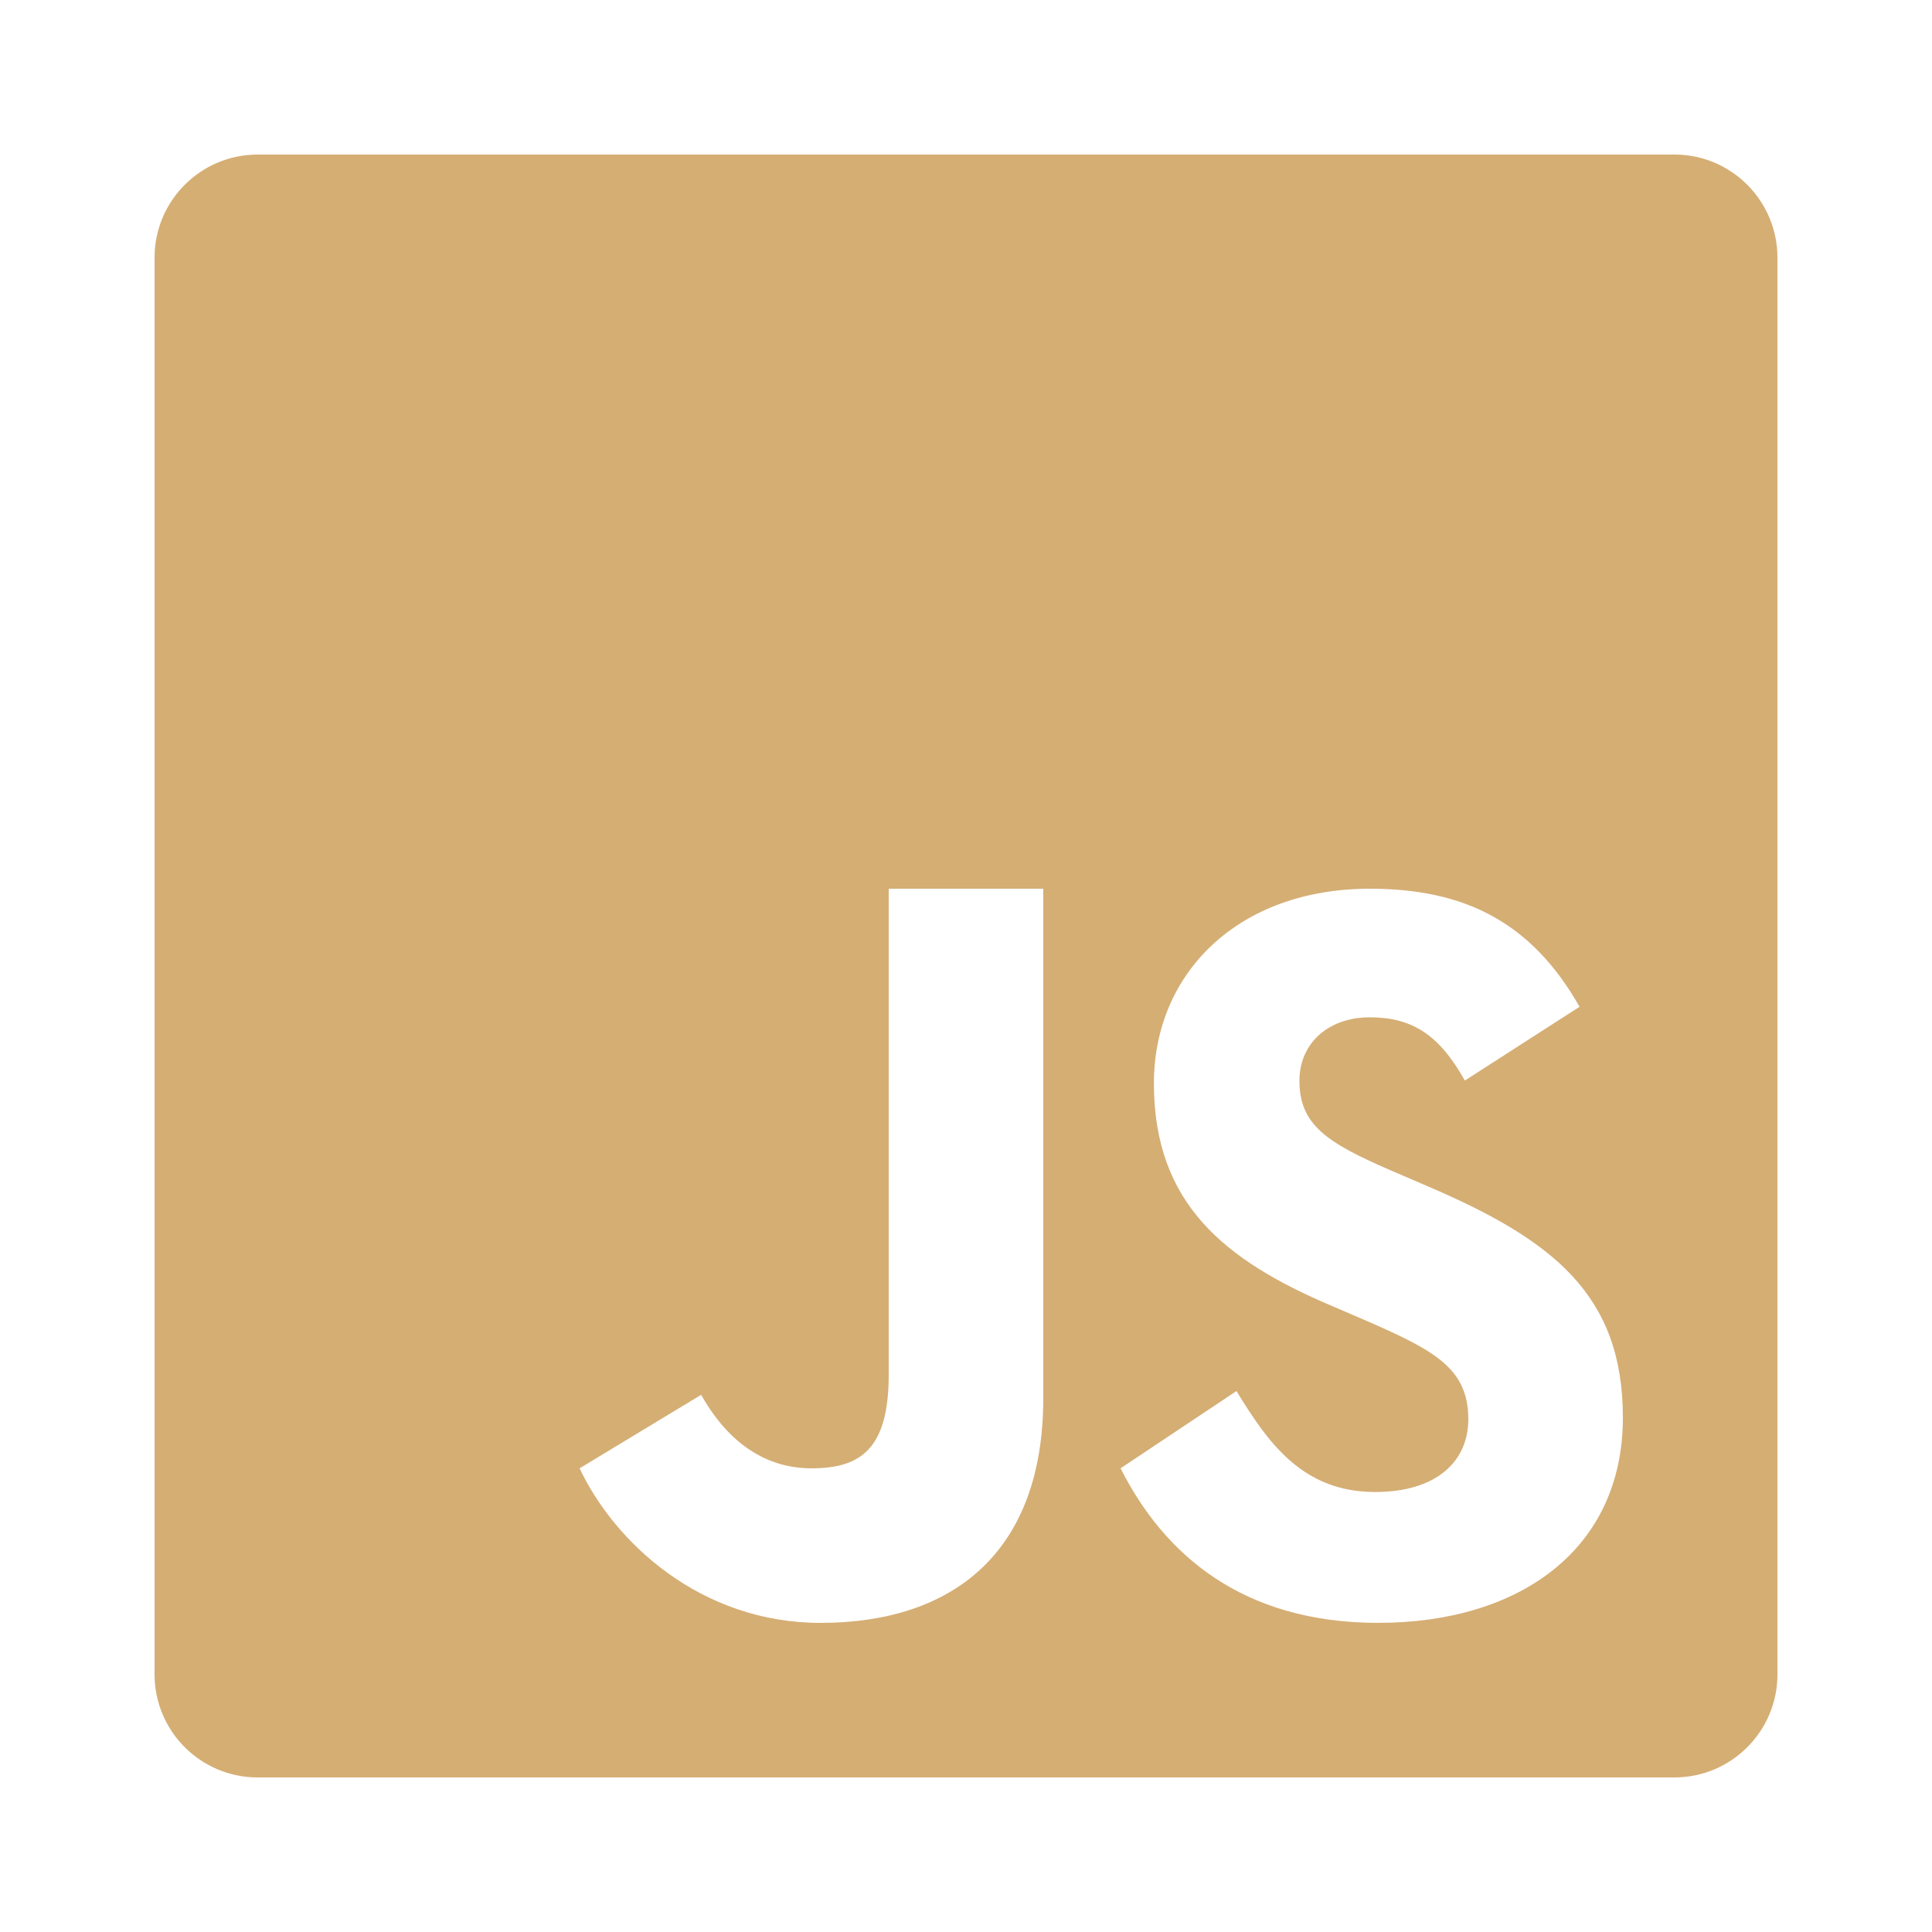
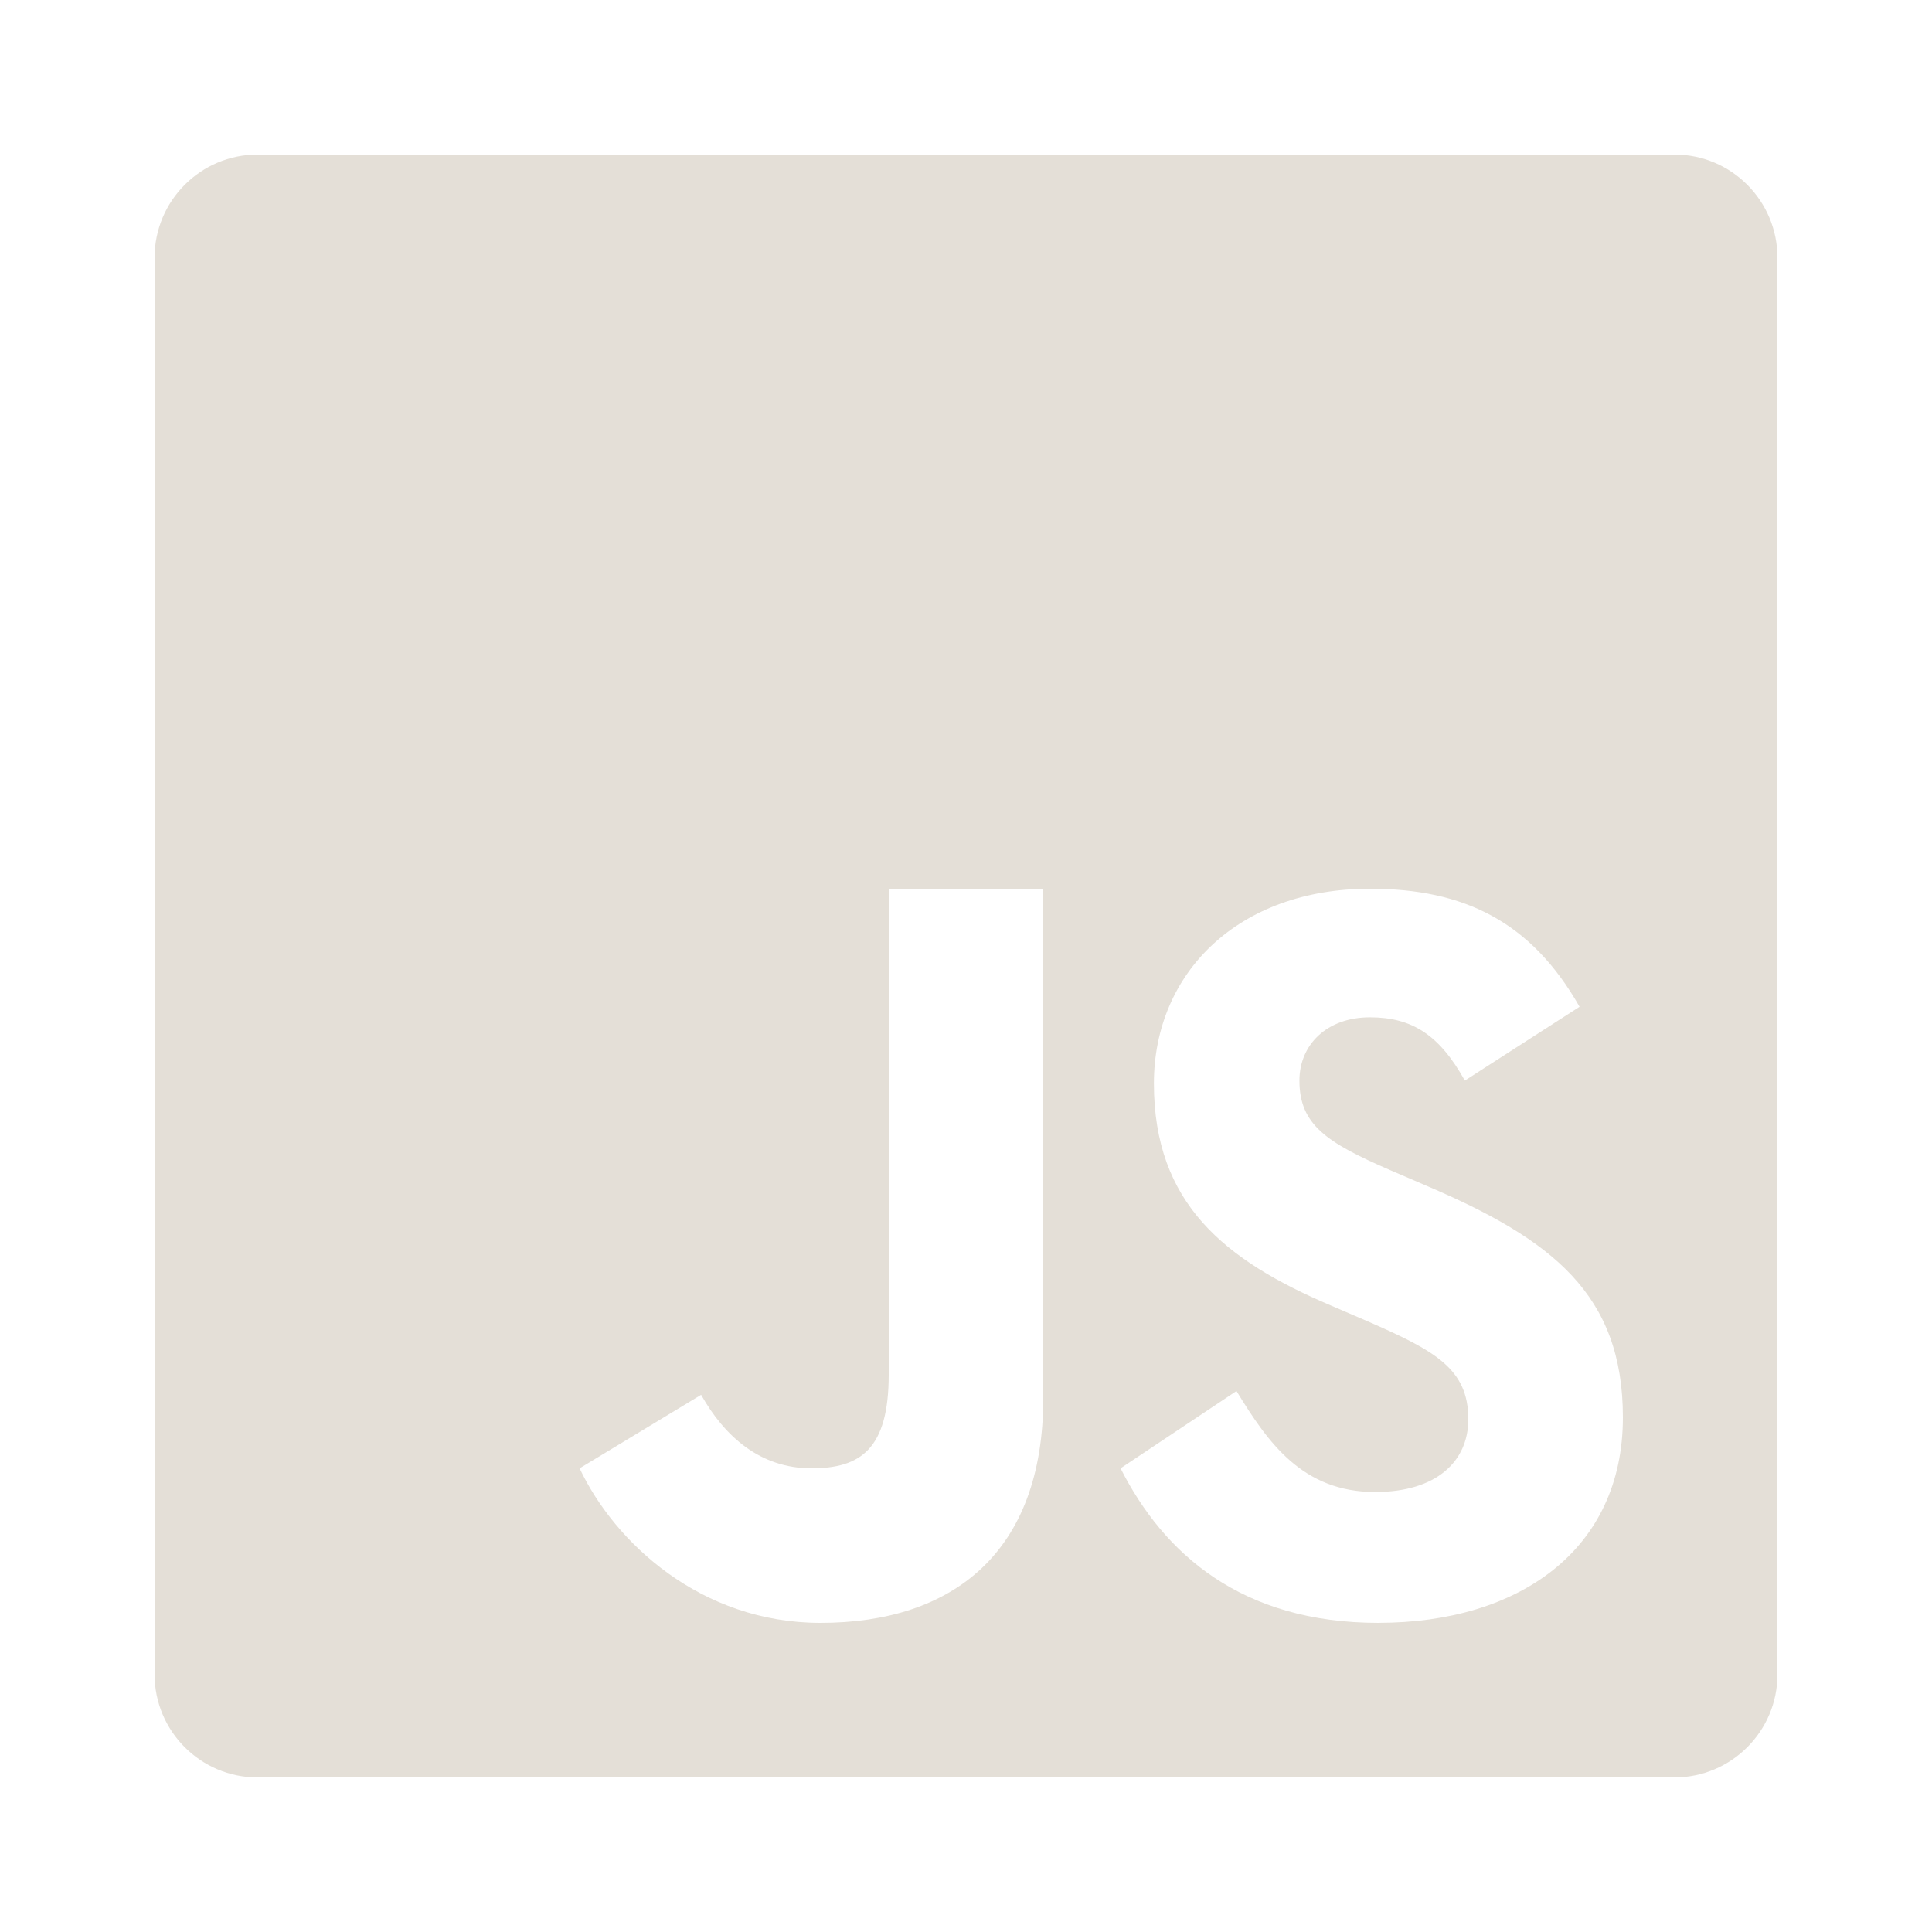
<svg xmlns="http://www.w3.org/2000/svg" viewBox="0,0,256,256" width="48px" height="48px">
-   <g fill="#d5ae74" fill-rule="nonzero" stroke="none" stroke-width="1" stroke-linecap="butt" stroke-linejoin="miter" stroke-miterlimit="10" stroke-dasharray="" stroke-dashoffset="0" font-family="none" font-weight="none" font-size="none" text-anchor="none" style="mix-blend-mode: normal">
+   <g fill="#e4dfd7" fill-rule="nonzero" stroke="none" stroke-width="1" stroke-linecap="butt" stroke-linejoin="miter" stroke-miterlimit="10" stroke-dasharray="" stroke-dashoffset="0" font-family="none" font-weight="none" font-size="none" text-anchor="none" style="mix-blend-mode: normal">
    <g transform="scale(5.12,5.12)">
      <path d="M43.336,4h-36.668c-1.473,0 -2.668,1.195 -2.668,2.668v36.664c0,1.473 1.195,2.668 2.668,2.668h36.664c1.473,0 2.668,-1.195 2.668,-2.664v-36.668c0,-1.473 -1.195,-2.668 -2.664,-2.668zM27,36.184c0,3.996 -2.344,5.816 -5.766,5.816c-3.094,0 -5.324,-2.074 -6.234,-4l3.145,-1.902c0.605,1.074 1.527,1.902 2.855,1.902c1.27,0 2,-0.496 2,-2.426v-12.574h4zM35.676,42c-3.543,0 -5.555,-1.785 -6.676,-4l3,-2c0.816,1.336 1.707,2.613 3.59,2.613c1.582,0 2.41,-0.789 2.41,-1.883c0,-1.305 -0.859,-1.77 -2.598,-2.531l-0.953,-0.41c-2.754,-1.172 -4.586,-2.641 -4.586,-5.75c0,-2.859 2.184,-5.039 5.59,-5.039c2.426,0 4.168,0.844 5.426,3.055l-2.969,1.91c-0.656,-1.176 -1.359,-1.637 -2.457,-1.637c-1.117,0 -1.824,0.711 -1.824,1.637c0,1.145 0.707,1.605 2.344,2.316l0.953,0.41c3.246,1.387 5.074,2.805 5.074,5.992c0,3.434 -2.699,5.316 -6.324,5.316z" />
    </g>
  </g>
</svg>
